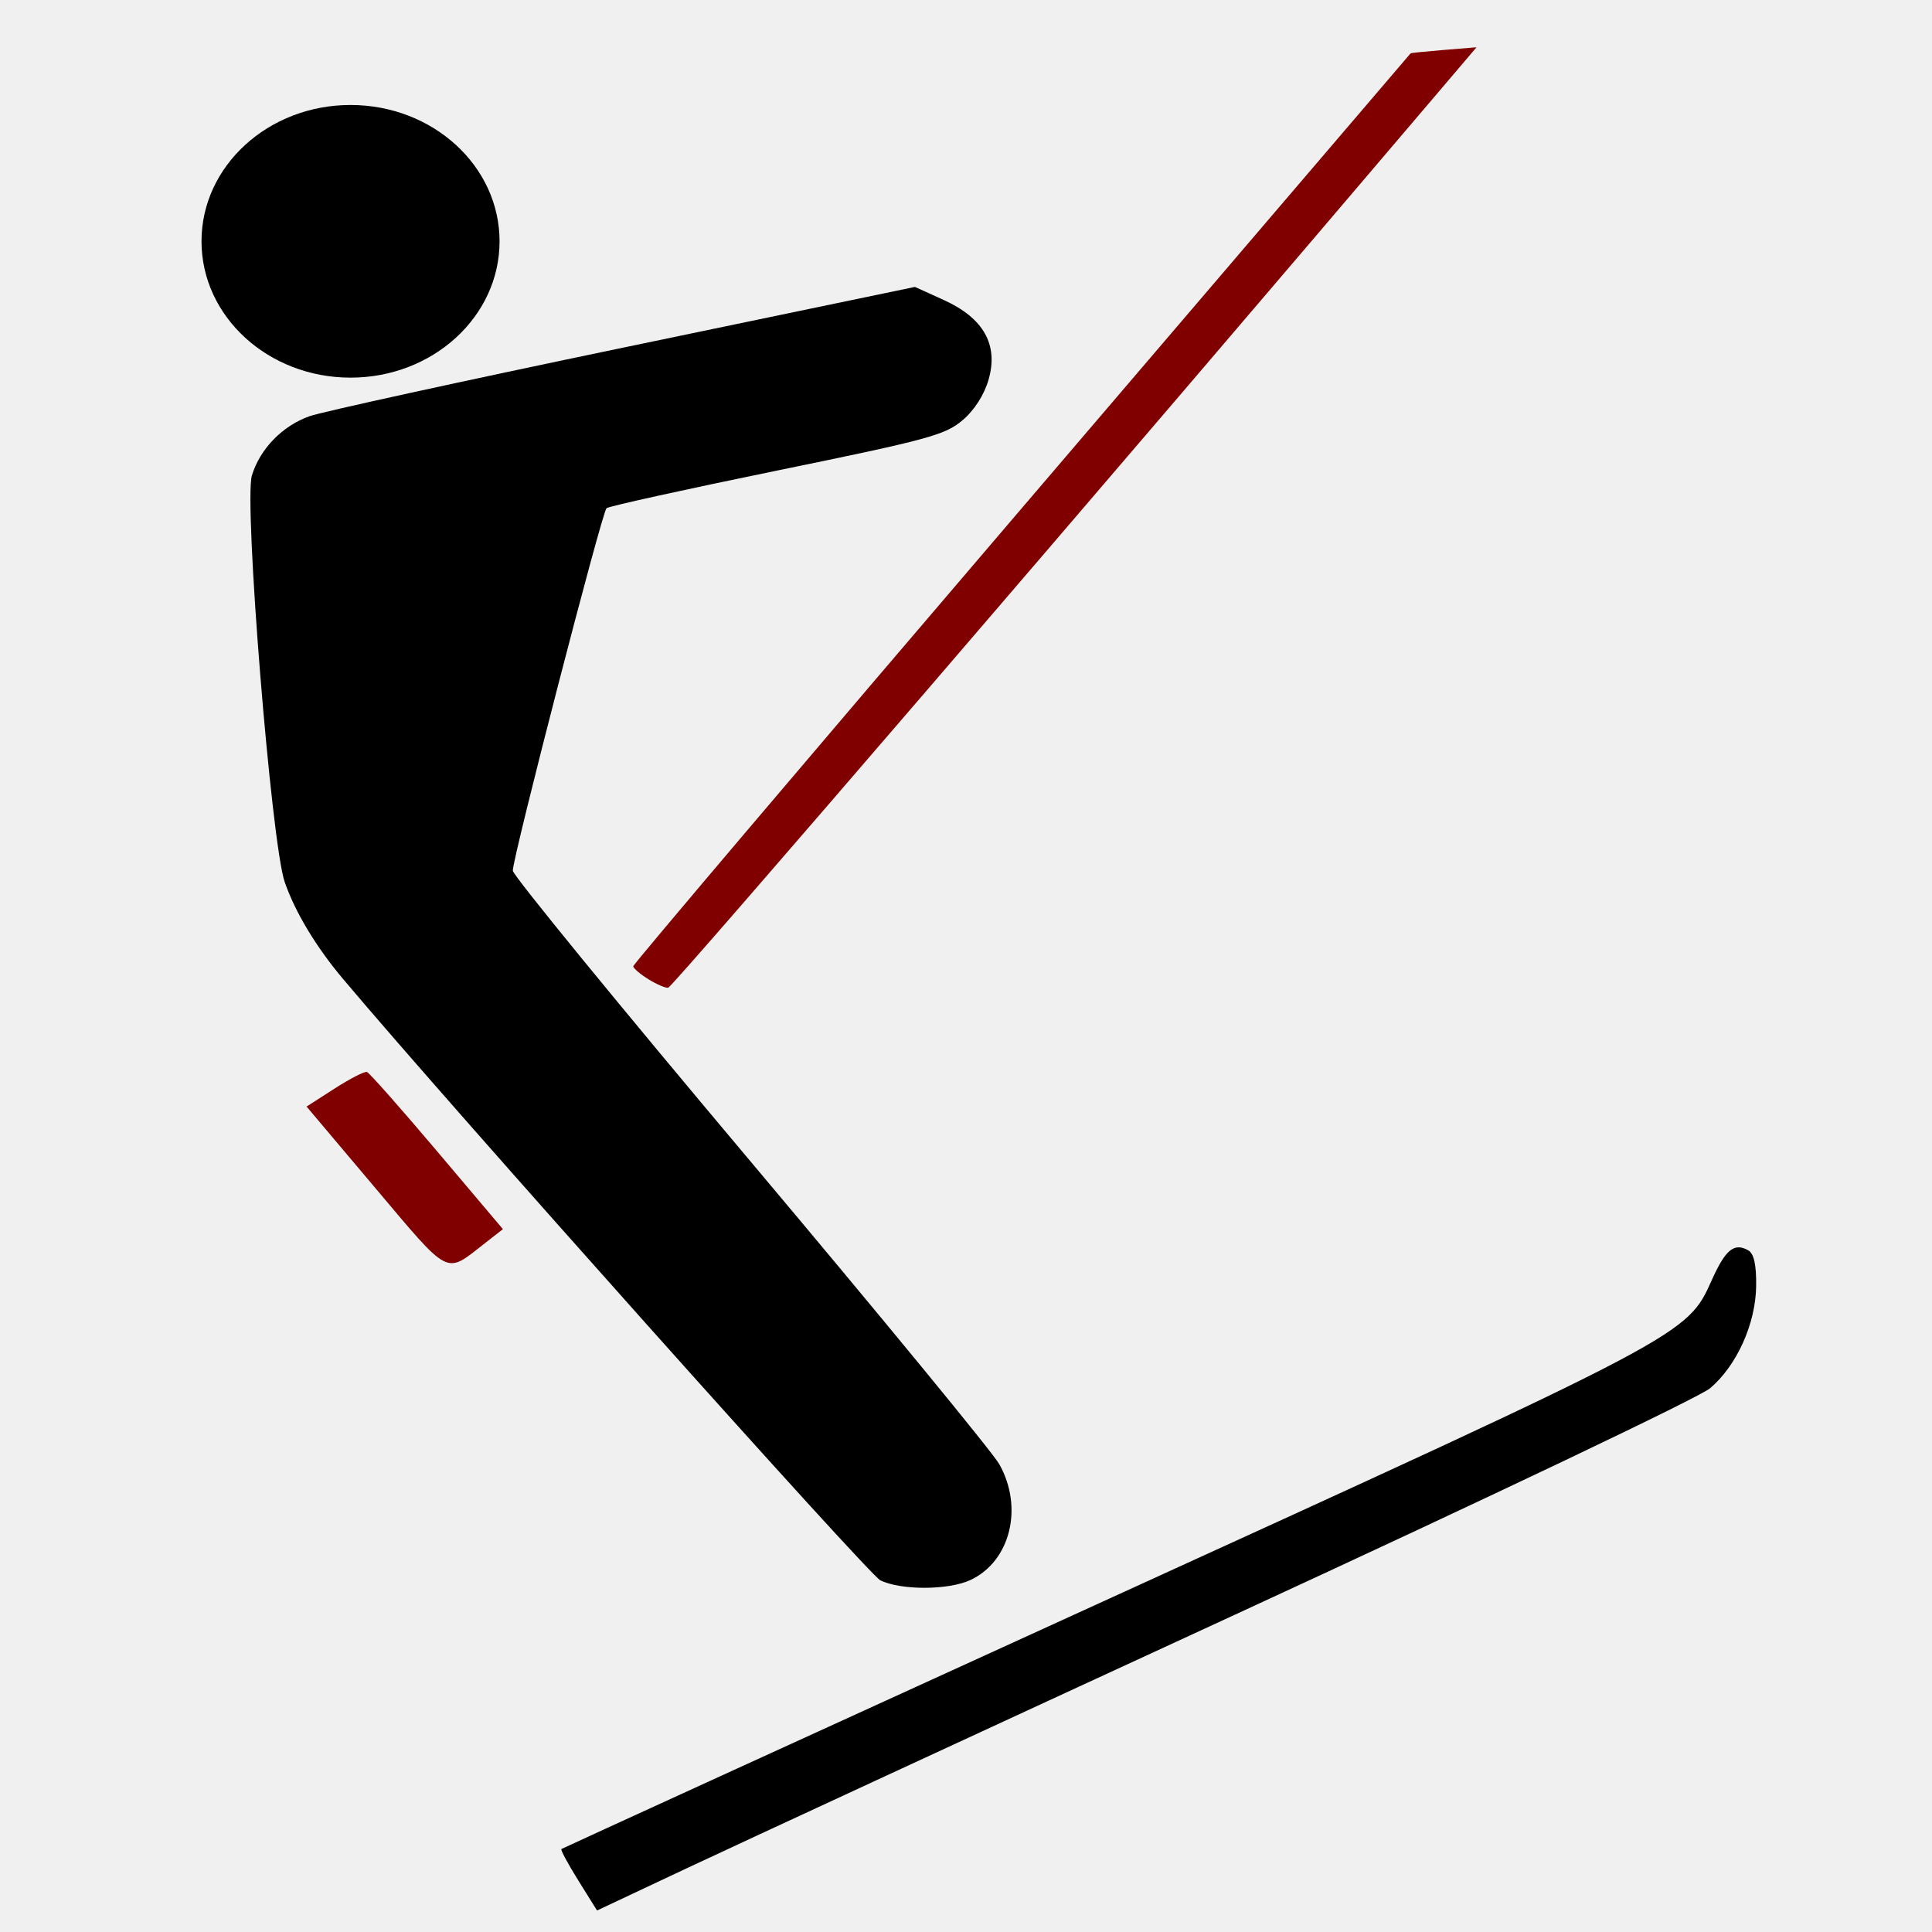
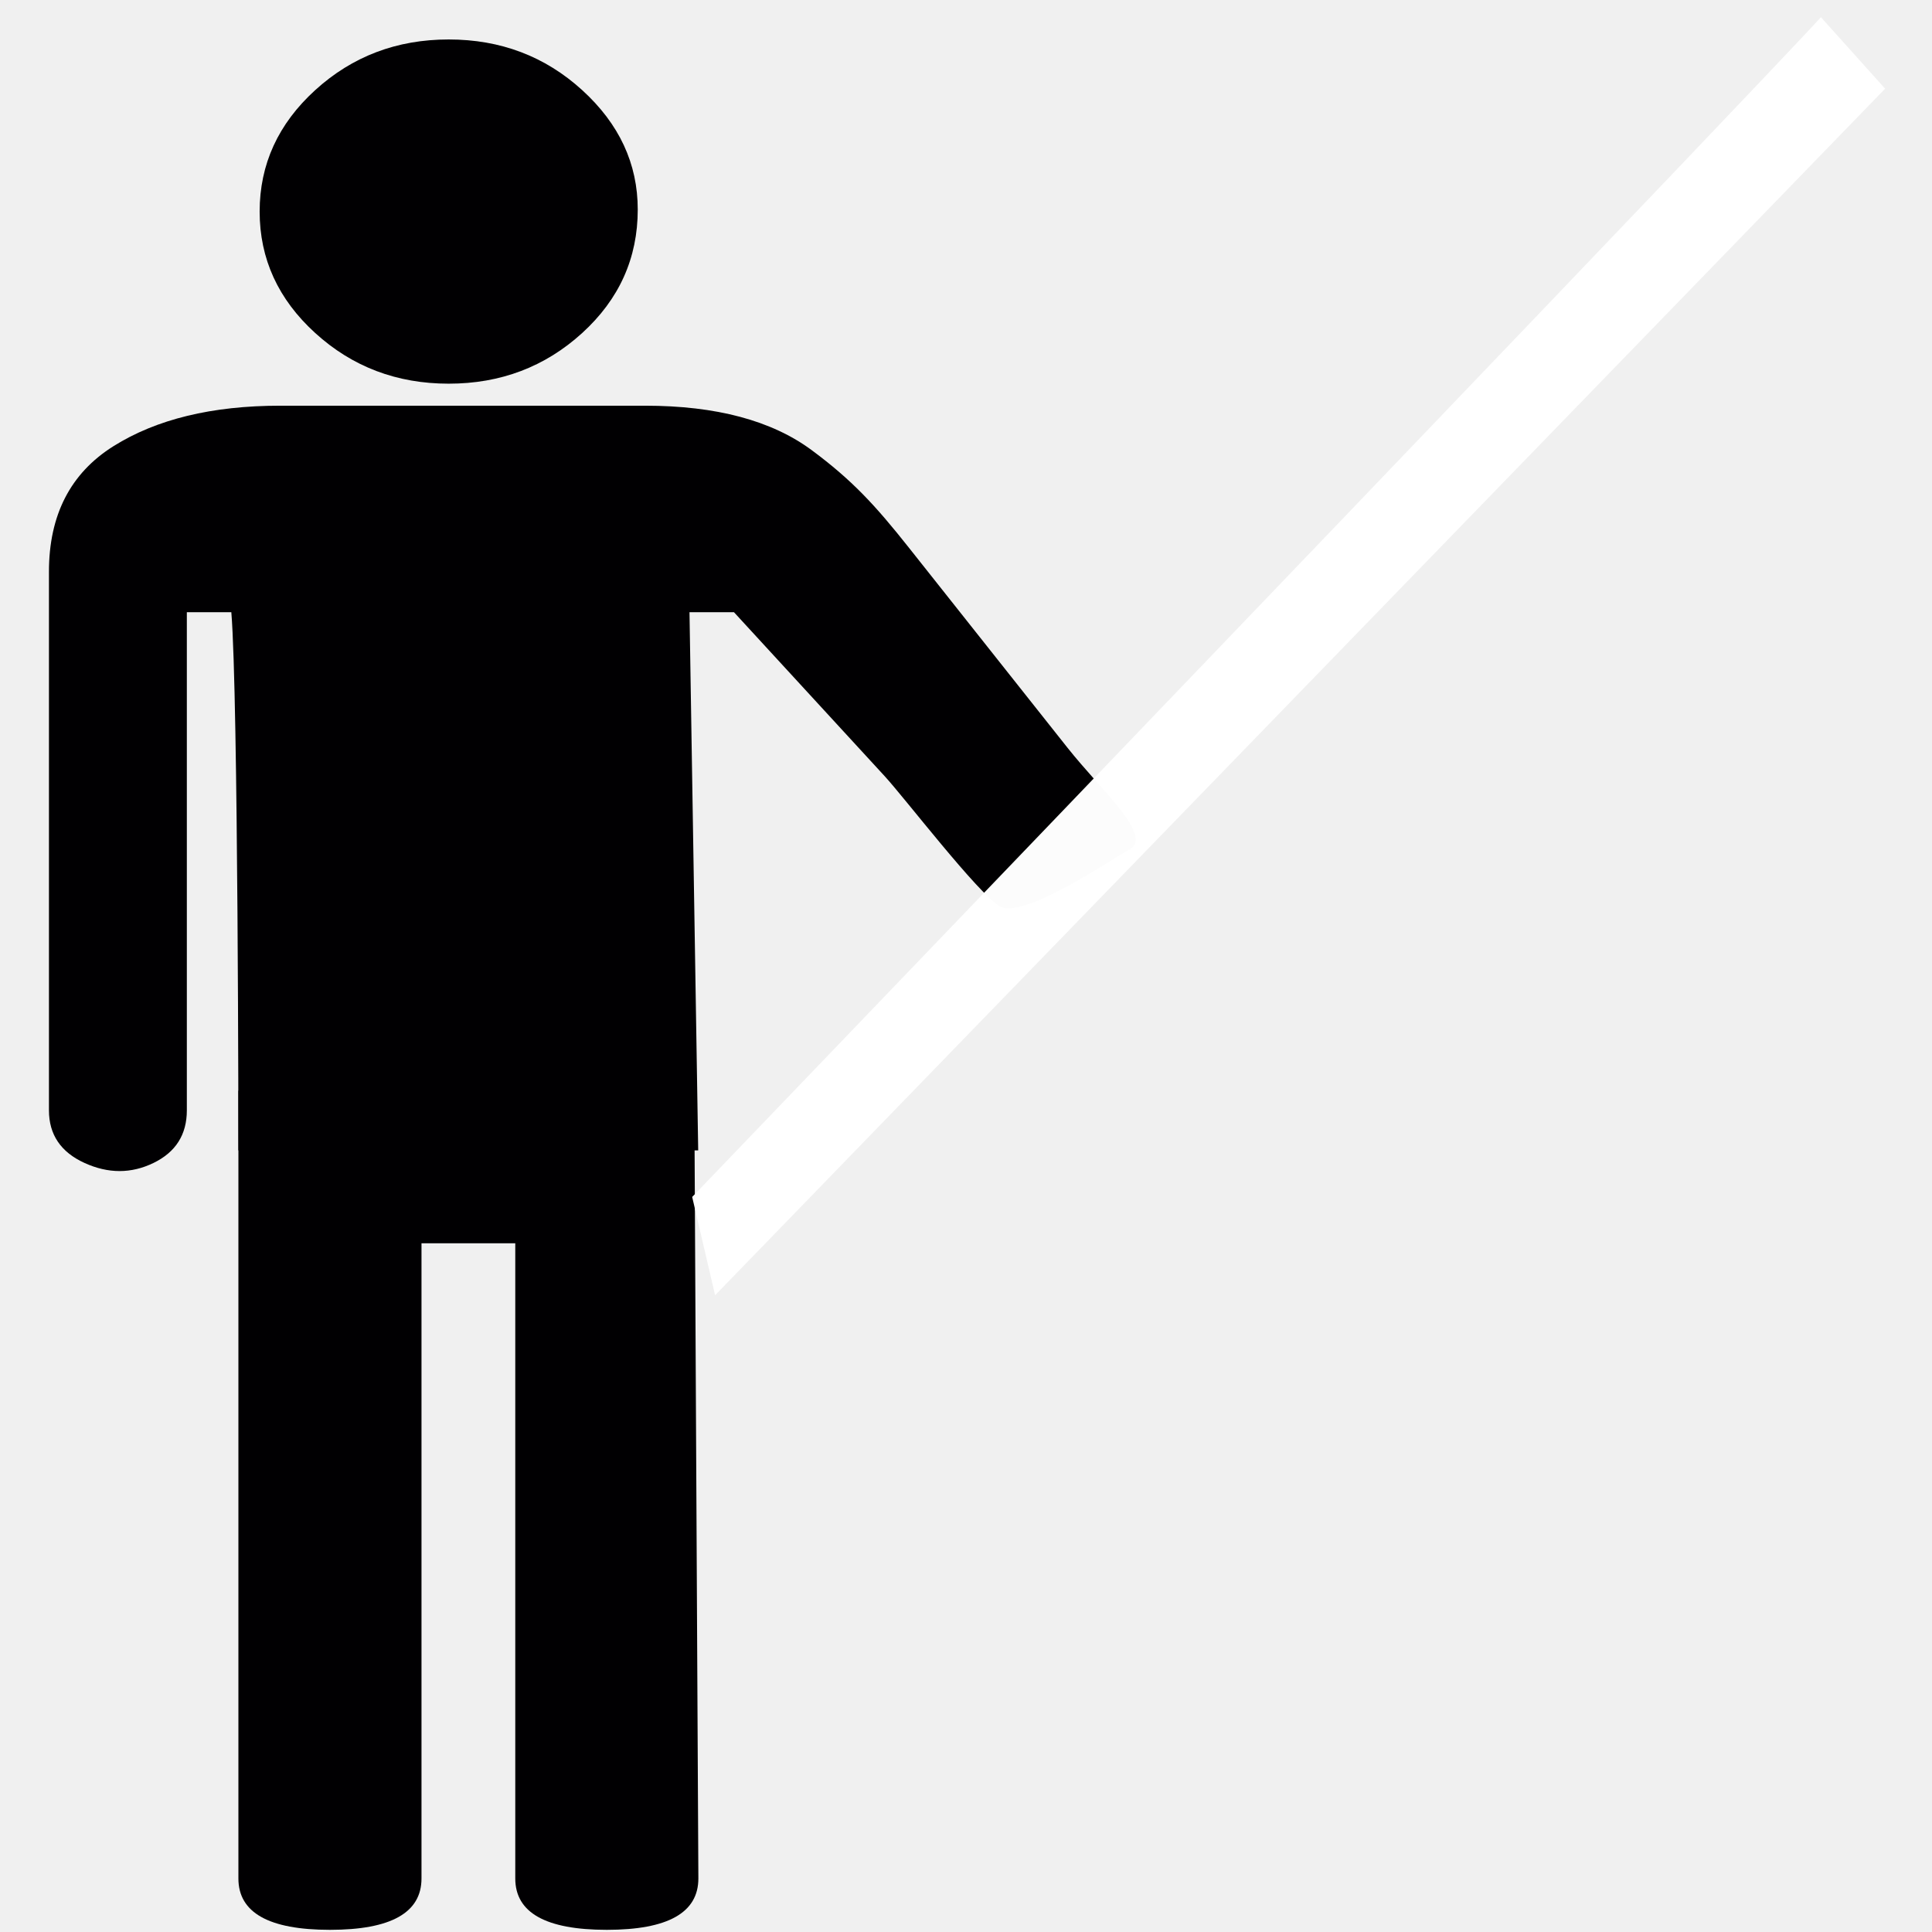
<svg xmlns="http://www.w3.org/2000/svg" id="svg2" height="200" width="200" version="1.1">
  <defs id="defs4" />
-   <g transform="matrix(0.3613594,0,0,0.326861,592.5294,60.1296)" id="g6676">
-     <ellipse id="path7073" style="fill:#000000;fill-opacity:1;stroke:none;stroke-width:2.077;stroke-linecap:round;stroke-linejoin:round;stroke-miterlimit:4;stroke-dasharray:none;stroke-dashoffset:0;stroke-opacity:1" cx="-1539.305" cy="-107.535" rx="42.693" ry="43.176" />
-     <g id="g6697">
-       <path id="path7089" d="m -1474.062,411.584 c -2.956,-5.237 -5.132,-9.711 -4.837,-9.942 0.295,-0.231 70.027,-35.466 154.959,-78.3 168.055,-84.755 167.518,-84.442 174.607,-101.908 3.924,-9.669 6.399,-11.904 10.422,-9.413 1.64,1.015 2.36,4.592 2.279,11.323 -0.143,11.938 -5.516,25.132 -13.176,32.351 -3.054,2.878 -62.511,34.203 -136.371,71.848 -72.026,36.71 -142.556,72.779 -156.733,80.154 l -25.776,13.409 z m 86.513,-95.058 c -3.379,-1.837 -122.947,-149.791 -153.879,-190.412 -7.756,-10.186 -13.71,-21.113 -16.723,-30.692 -3.855,-12.257 -11.749,-120.327 -9.409,-128.803 2.328,-8.432 8.703,-15.685 16.484,-18.756 3.511,-1.386 43.975,-11.167 89.919,-21.736 l 83.535,-19.216 8.216,4.116 c 11.436,5.73 15.751,14.155 12.898,25.187 -1.263,4.883 -4.1,9.774 -7.518,12.96 -4.991,4.654 -9.811,6.097 -53.11,15.904 -26.191,5.932 -48.167,11.293 -48.834,11.912 -1.304,1.21 -26.849,110.438 -26.849,114.802 0,1.439 30.564,42.766 67.92,91.839 37.356,49.073 69.5,92.32 71.431,96.106 7.015,13.751 3.192,30.79 -8.234,36.699 -6.305,3.26 -19.928,3.308 -25.848,0.09 z" style="fill:#000000;stroke:none;stroke-width:3.676;stroke-opacity:0.988" />
+   <g transform="matrix(0.4393744,0,0,0.336914,697.305,57.59117)" id="g6676">
+     <g transform="matrix(4.345994,0,0,5.214999,2487.091,133.6709)" id="g6672">
+       <g transform="matrix(-1.320139,0,0,1.306131,-506.8438,-224.1715)" id="g6414-5">
+         <g id="g6357-1" />
+         <g id="g6359-2" />
+         <g id="g6361-7" />
+         <g id="g6363-0" />
+         <g id="g6365-9" />
+         <g id="g6367-3" />
+         <g id="g6369-6" />
+         <g id="g6371-0" />
+         <g id="g6373-6" />
+         <g id="g6375-2" />
+         <g id="g6377-6" />
+         <g id="g6379-1" />
+         <g id="g6381-8" />
+         <g id="g6383-7" />
+         <g id="g6385-9" />
+       </g>
+       <g transform="matrix(0.2411499,0,0,0.2385912,-937.806,-59.08187)" id="g6414-5-3">
+         <g id="g6355-6-6">
+           <path style="fill:#010002" d="M 55.09,286.897 H 158.456 L 156.5,154 h 10 l 33.902,40.514 c 4.518,5.4 20.825,28.771 25.825,32.104 5,3.333 23.929,-10.724 29.244,-14.091 5.272,-3.34 -6.251,-14.334 -13.99,-25.058 L 205.746,137.955 C 198.205,127.506 193,121.333 184,114 c -9,-7.333 -21.5,-11 -37.5,-11 h -82 c -15.333,0 -27.833,3.333 -37.5,10 -9.667,6.667 -14.5,17 -14.5,31 v 133 c 0,6 2.667,10.333 8,13 5.333,2.667 10.5,2.667 15.5,0 5,-2.667 7.5,-7 7.5,-13 V 154 h 10 c 1.564,20.586 1.59,132.897 1.59,132.897 z" id="path6347-2-7" />
+           <path style="fill:#010002" d="m 59.866,55.061 c 0,11.667 4.167,21.667 12.5,30 8.333,8.333 18.333,12.5 30,12.5 11.667,0 21.667,-4.167 30,-12.5 8.333,-8.333 12.5,-18.5 12.5,-30.5 0,-11.335 -4.167,-21.168 -12.5,-29.5 -8.333,-8.333 -18.333,-12.5 -30,-12.5 -11.667,0 -21.667,4.167 -30,12.5 -8.333,8.333 -12.5,18.333 -12.5,30 z" id="path6351-9-5" />
+         </g>
+         <g id="g6357-1-3" />
+         <g id="g6359-2-5" />
+         <g id="g6361-7-6" />
+         <g id="g6363-0-2" />
+         <g id="g6365-9-9" />
+         <g id="g6367-3-1" />
+         <g id="g6369-6-2" />
+         <g id="g6371-0-7" />
+         <g id="g6373-6-0" />
+         <g id="g6375-2-9" />
+         <g id="g6377-6-3" />
+         <g id="g6379-1-6" />
+         <g id="g6381-8-0" />
+         <g id="g6383-7-6" />
+         <g id="g6385-9-2" />
+       </g>
+       <path style="fill:#010002;stroke-width:0.187" d="m -924.521,52.265 c 0,2.018 1.654,3.027 4.963,3.027 3.309,0 4.963,-1.009 4.963,-3.027 V 14.842 h 5.084 v 37.423 c 0,2.018 1.654,3.027 4.963,3.027 3.309,0 4.963,-1.009 4.963,-3.027 L -899.806,5.855 h -24.715 V 29.06 Z" id="path6347-5-2-6" />
+       <path style="fill:#ffffff;fill-opacity:0.988;stroke:none;stroke-width:0.604px;stroke-linecap:butt;stroke-linejoin:miter;stroke-opacity:1" d="m -899.921,12.112 c 60.943,-68.983 61.191,-69.51 61.191,-69.51 l 3.482,4.213 -63.43,71.09 z" id="path5776" />
    </g>
-     <path id="path6686" d="m -1453.894,126.222 c -2.43,-1.651 -4.418,-3.527 -4.418,-4.168 0,-0.641 50.074,-65.907 111.275,-145.035 61.201,-79.128 111.339,-143.968 111.418,-144.09 0.079,-0.122 4.358,-0.604 9.51,-1.07 l 9.367,-0.849 -9.911,12.889 c -96.656,125.7 -220.139,284.458 -221.627,284.939 -0.658,0.212 -3.184,-0.965 -5.614,-2.616 z" style="opacity:1;fill:#800000;fill-opacity:1;fill-rule:nonzero;stroke:none;stroke-width:1.502;stroke-linejoin:round;stroke-miterlimit:4;stroke-dasharray:none;stroke-dashoffset:0;stroke-opacity:1;paint-order:fill markers stroke" />
-     <path id="path7089-7" d="m -1532.207,192.296 -19.687,-25.796 8.022,-5.703 c 4.412,-3.137 8.582,-5.499 9.267,-5.25 0.685,0.25 9.729,11.551 20.098,25.114 l 18.853,24.661 -5.556,4.796 c -11.009,9.502 -9.467,10.389 -30.997,-17.822 z" style="fill:#800000;stroke:none;stroke-width:3.676;stroke-opacity:0.988" />
  </g>
</svg>
